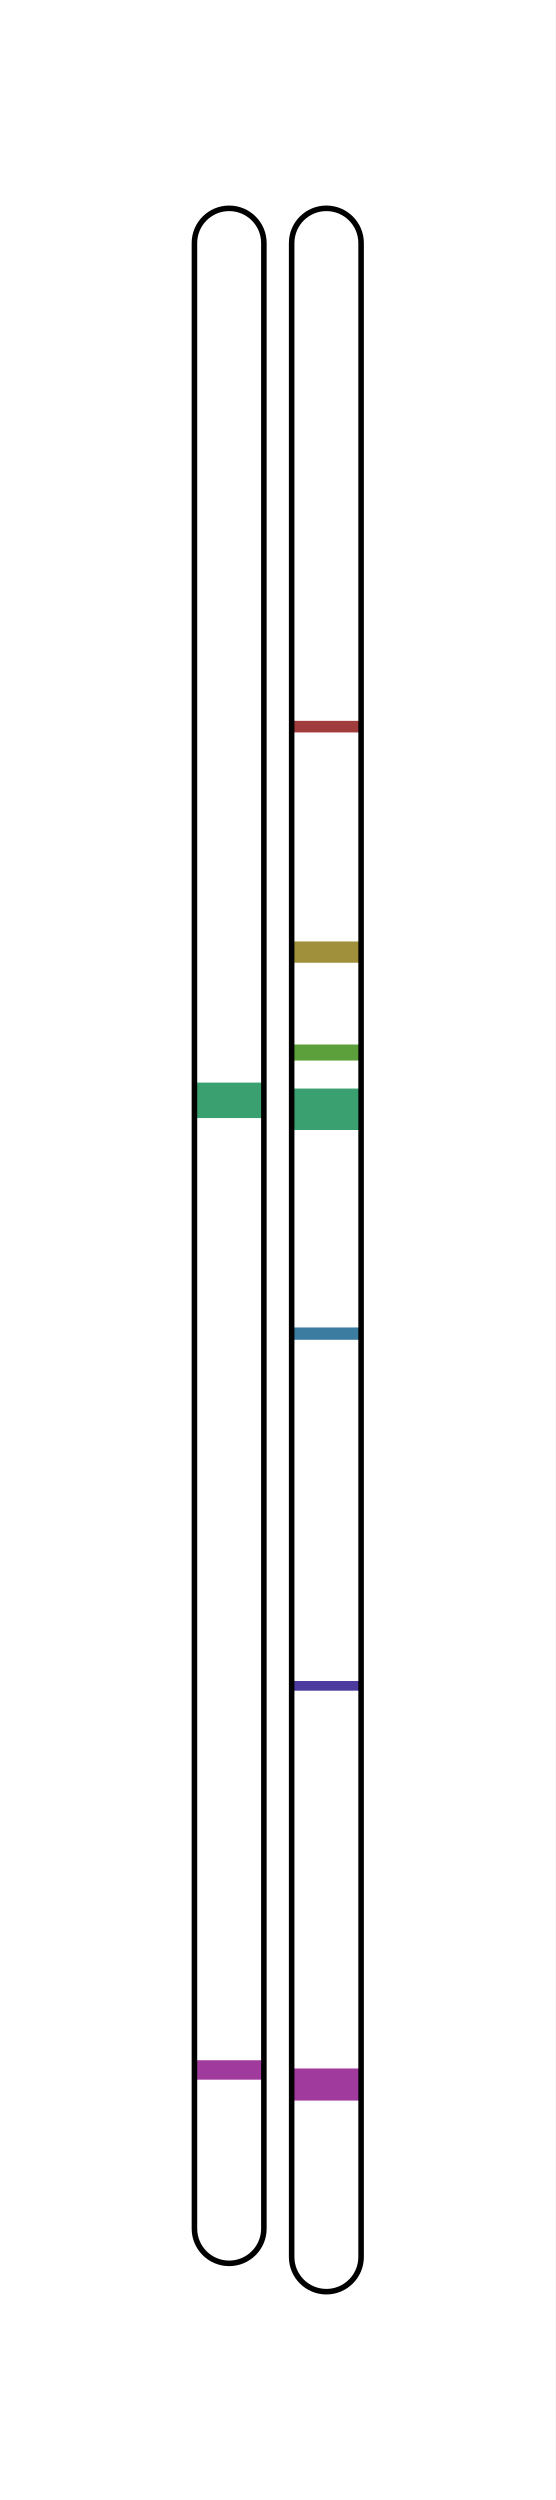
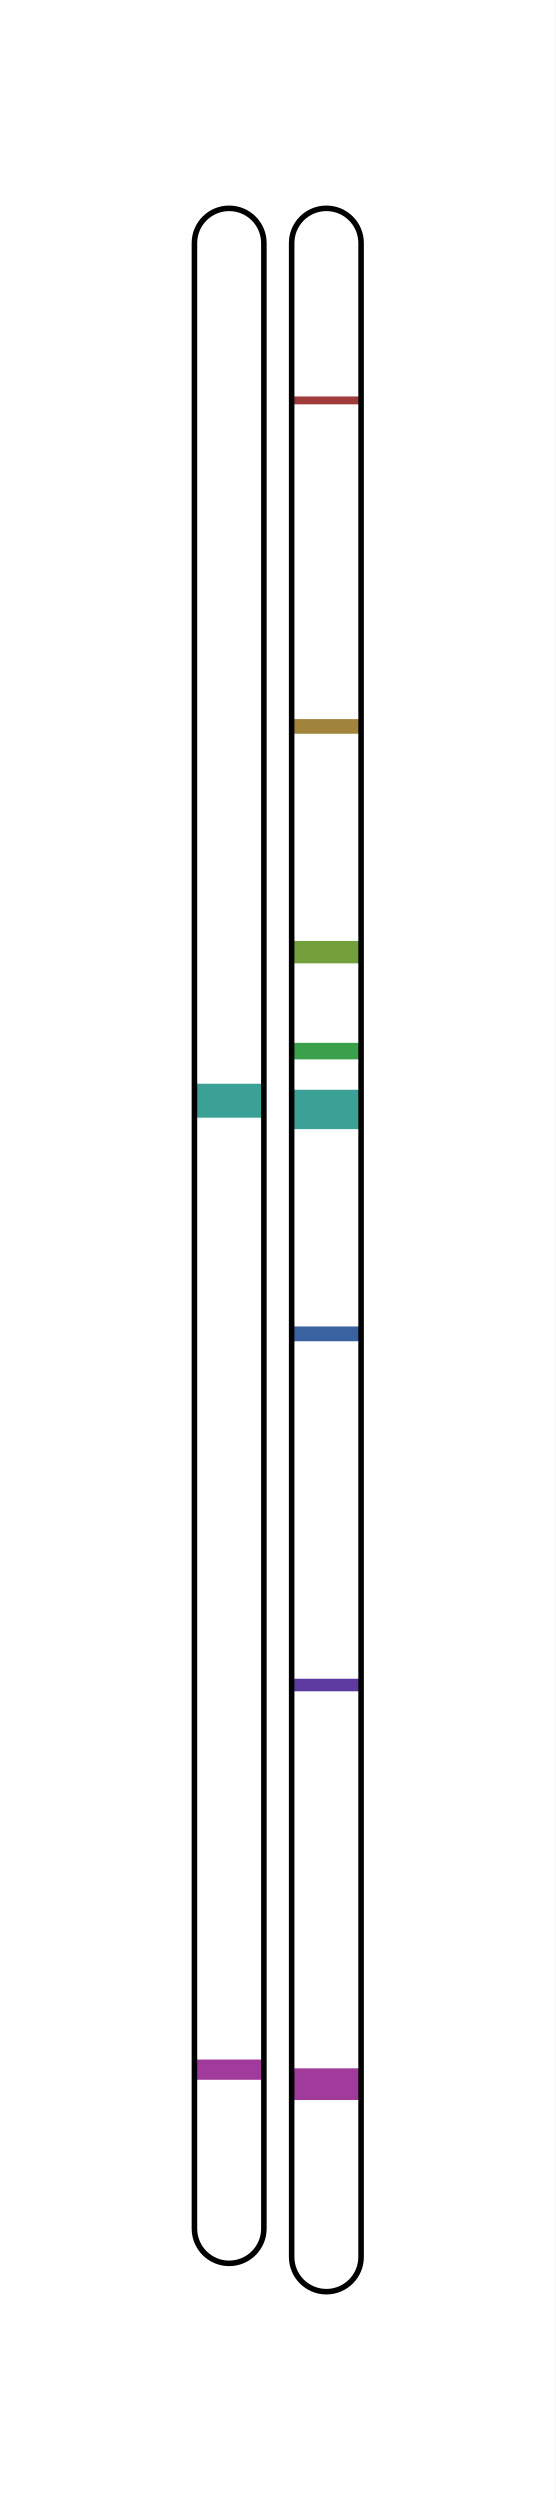
<svg xmlns="http://www.w3.org/2000/svg" xmlns:ns1="http://www.openswatchbook.org/uri/2009/osb" width="200" height="900.045" id="svg2" version="1.1">
  <defs id="defs4">
    <linearGradient id="linearGradient3755" ns1:paint="solid">
      <stop style="stop-color:#aa00ff;stop-opacity:1;" offset="0" id="stop3757" />
    </linearGradient>
  </defs>
  <g id="layer1">
    <defs id="defs6211">
      <pattern id="Polkadots-large" patternTransform="translate(0,0)scale(10,10)" height="10" width="10" patternUnits="userSpaceOnUse">
        <circle id="circle4936" r="0.45" cy="0.810" cx="2.567" style="fill:black;stroke:none" />
        <circle id="circle4938" r="0.45" cy="2.33" cx="3.048" style="fill:black;stroke:none" />
        <circle id="circle4940" r="0.45" cy="2.415" cx="4.418" style="fill:black;stroke:none" />
        <circle id="circle4942" r="0.45" cy="3.029" cx="1.844" style="fill:black;stroke:none" />
        <circle id="circle4944" r="0.45" cy="1.363" cx="6.08" style="fill:black;stroke:none" />
        <circle id="circle4946" r="0.45" cy="4.413" cx="5.819" style="fill:black;stroke:none" />
        <circle id="circle4948" r="0.45" cy="4.048" cx="4.305" style="fill:black;stroke:none" />
        <circle id="circle4950" r="0.45" cy="3.045" cx="5.541" style="fill:black;stroke:none" />
        <circle id="circle4952" r="0.45" cy="5.527" cx="4.785" style="fill:black;stroke:none" />
        <circle id="circle4954" r="0.45" cy="5.184" cx="2.667" style="fill:black;stroke:none" />
        <circle id="circle4956" r="0.45" cy="1.448" cx="7.965" style="fill:black;stroke:none" />
        <circle id="circle4958" r="0.45" cy="5.049" cx="7.047" style="fill:black;stroke:none" />
        <circle id="circle4960" r="0.45" cy="0.895" cx="4.340" style="fill:black;stroke:none" />
        <circle id="circle4962" r="0.45" cy="0.340" cx="7.125" style="fill:black;stroke:none" />
        <circle id="circle4964" r="0.45" cy="1.049" cx="9.553" style="fill:black;stroke:none" />
        <circle id="circle4966" r="0.45" cy="2.689" cx="7.006" style="fill:black;stroke:none" />
        <circle id="circle4968" r="0.45" cy="2.689" cx="8.909" style="fill:black;stroke:none" />
        <circle id="circle4970" r="0.45" cy="4.407" cx="9.315" style="fill:black;stroke:none" />
        <circle id="circle4972" r="0.45" cy="3.870" cx="7.820" style="fill:black;stroke:none" />
        <circle id="circle4974" r="0.45" cy="5.948" cx="8.270" style="fill:black;stroke:none" />
        <circle id="circle4976" r="0.45" cy="7.428" cx="7.973" style="fill:black;stroke:none" />
        <circle id="circle4978" r="0.45" cy="8.072" cx="9.342" style="fill:black;stroke:none" />
        <circle id="circle4980" r="0.45" cy="9.315" cx="8.206" style="fill:black;stroke:none" />
        <circle id="circle4982" r="0.45" cy="9.475" cx="9.682" style="fill:black;stroke:none" />
        <circle id="circle4984" r="0.45" cy="6.186" cx="9.688" style="fill:black;stroke:none" />
        <circle id="circle4986" r="0.45" cy="6.296" cx="3.379" style="fill:black;stroke:none" />
        <circle id="circle4988" r="0.45" cy="8.204" cx="2.871" style="fill:black;stroke:none" />
        <circle id="circle4990" r="0.45" cy="8.719" cx="4.59" style="fill:black;stroke:none" />
        <circle id="circle4992" r="0.45" cy="9.671" cx="3.181" style="fill:black;stroke:none" />
        <circle id="circle4994" r="0.45" cy="7.315" cx="5.734" style="fill:black;stroke:none" />
        <circle id="circle4996" r="0.45" cy="6.513" cx="6.707" style="fill:black;stroke:none" />
        <circle id="circle4998" r="0.45" cy="9.670" cx="5.730" style="fill:black;stroke:none" />
        <circle id="circle5000" r="0.45" cy="8.373" cx="6.535" style="fill:black;stroke:none" />
        <circle id="circle5002" r="0.45" cy="7.154" cx="4.37" style="fill:black;stroke:none" />
        <circle id="circle5004" r="0.45" cy="7.25" cx="0.622" style="fill:black;stroke:none" />
        <circle id="circle5006" r="0.45" cy="5.679" cx="0.831" style="fill:black;stroke:none" />
        <circle id="circle5008" r="0.45" cy="8.519" cx="1.257" style="fill:black;stroke:none" />
        <circle id="circle5010" r="0.45" cy="6.877" cx="1.989" style="fill:black;stroke:none" />
        <circle id="circle5012" r="0.45" cy="3.181" cx="0.374" style="fill:black;stroke:none" />
        <circle id="circle5014" r="0.45" cy="1.664" cx="1.166" style="fill:black;stroke:none" />
        <circle id="circle5016" r="0.45" cy="0.093" cx="1.151" style="fill:black;stroke:none" />
        <circle id="circle5018" r="0.45" cy="10.093" cx="1.151" style="fill:black;stroke:none" />
        <circle id="circle5020" r="0.45" cy="4.451" cx="1.302" style="fill:black;stroke:none" />
        <circle id="circle5022" r="0.45" cy="3.763" cx="3.047" style="fill:black;stroke:none" />
      </pattern>
    </defs>
    <defs id="ffff">
      <pattern id="Wavy" height="5.181" width="30.0" patternUnits="userSpaceOnUse">
        <path id="path5114" d="M 7.597,0.061 C 5.079,-0.187 2.656,0.302 -0.01,1.788 L -0.01,3.061 C 2.773,1.431 5.173,1.052 7.472,1.280 C 9.770,1.508 11.969,2.361 14.253,3.218 C 18.820,4.931 23.804,6.676 30.066,3.061 L 30.062,1.788 C 23.622,5.497 19.246,3.770 14.691,2.061 C 12.413,1.207 10.115,0.311 7.597,0.061 z " style="fill:black;stroke:none;" />
      </pattern>
    </defs>
    <defs id="defs6219">
      <pattern id="xtrace" height="20.0" width="20.0" patternUnits="userSpaceOnUse">
        <path style="fill:#000000;stroke:#000000;stroke-width:0.30;stroke-linecap:butt;stroke-linejoin:miter;stroke-opacity:1;stroke-miterlimit:0;stroke-dasharray:none;fill-opacity:1" d="m 0.0,10.0 25,-25.0 0,5 -25,25 z" id="path7213" />
        <path style="fill:#000000;fill-opacity:1;stroke:#000000;stroke-width:0.30;stroke-linecap:butt;stroke-linejoin:miter;stroke-miterlimit:0;stroke-opacity:1;stroke-dasharray:none" d="m 0.0,30.0 25,-25.0 0,5 -25,25 z" id="path7213-8" />
        <path style="fill:#000000;fill-opacity:1;stroke:#000000;stroke-width:0.30;stroke-linecap:butt;stroke-linejoin:miter;stroke-miterlimit:0;stroke-opacity:1;stroke-dasharray:none" d="m 0.0,50.0 25,-25.0 0,5 -25,25 z" id="path7213-9" />
        <path style="fill:#000000;fill-opacity:1;stroke:#000000;stroke-width:0.30;stroke-linecap:butt;stroke-linejoin:miter;stroke-miterlimit:0;stroke-opacity:1;stroke-dasharray:none" d="m 0.0,70.0 25,-25.0 0,5 -25,25 z" id="path7213-10" />
        <path style="fill:#000000;fill-opacity:1;stroke:#000000;stroke-width:0.30;stroke-linecap:butt;stroke-linejoin:miter;stroke-miterlimit:0;stroke-opacity:1;stroke-dasharray:none" d="m 0.0,90.0 25,-25.0 0,5 -25,25 z" id="path7213-11" />
        <path style="fill:#000000;fill-opacity:1;stroke:#000000;stroke-width:0.30;stroke-linecap:butt;stroke-linejoin:miter;stroke-miterlimit:0;stroke-opacity:1;stroke-dasharray:none" d="m m 0.0,110.0 25,-25.0 0,05 -25,25 z" id="path7213-12" />
      </pattern>
    </defs>
    <defs id="defs4">
      <pattern id="dallas" patternTransform="translate(106.5938,206.9062)" height="4.75" width="4.75" patternUnits="userSpaceOnUse">
        <path style="fill:none;stroke:#000000;stroke-width:1;stroke-linecap:butt;stroke-linejoin:miter;stroke-miterlimit:0;stroke-opacity:1;stroke-dasharray:none" d="m -0.008,2.376 4.763,0" id="path2985" />
        <path style="fill:none;stroke:#000000;stroke-width:1;stroke-linecap:butt;stroke-linejoin:miter;stroke-miterlimit:0;stroke-opacity:1;stroke-dasharray:none" d="m 2.373,-0.006 0,4.763" id="path2985-1" />
      </pattern>
    </defs>
    <defs id="defs4">
      <pattern id="lineX" patternTransform="translate(106.5938,206.9062)" height="4.75" width="4.75" patternUnits="userSpaceOnUse">
        <path style="fill:none;stroke:#000000;stroke-width:1;stroke-linecap:butt;stroke-linejoin:miter;stroke-miterlimit:0;stroke-opacity:1;stroke-dasharray:none" d="m -0.008,2.376 4.763,0" id="path2985" />
      </pattern>
    </defs>
    <defs id="defs4">
      <pattern id="stripeX" patternTransform="translate(106.5938,206.9062)" height="4.75" width="4.75" patternUnits="userSpaceOnUse">
        <path style="fill:none;stroke:#000000;stroke-width:1;stroke-linecap:butt;stroke-linejoin:miter;stroke-miterlimit:0;stroke-opacity:1;stroke-dasharray:none" d="m 2.373,-0.006 0,4.763" id="path2985-1" />
      </pattern>
    </defs>
    <rect style="fill:#ffffff;fill-opacity:1;stroke-width:2;stroke-miterlimit:4;stroke-dasharray:none" id="rect3777" width="200.00" height="900.05" x="0.00" y="0.00" ry="0" />
    <rect style="fill:#ffffff;fill-opacity:1;stroke-width:2;stroke-miterlimit:4;stroke-dasharray:none" id="rectx" width="25.00" height="739.85" x="70.00" y="75.00" ry="12.5" />
    <rect style="fill:#ffffff;fill-opacity:1;stroke-width:2;stroke-miterlimit:4;stroke-dasharray:none" id="rectx" width="25.00" height="750.05" x="70.00" y="75.00" ry="12.5" />
-     <rect style="fill:#A03C3B;fill-opacity:1;stroke-width:2;stroke-miterlimit:4;stroke-dasharray:none" id="rect3777" width="25.00" height="4.17" x="105.00" y="259.52" ry="0" />
-     <rect style="fill:#A0903B;fill-opacity:1;stroke-width:2;stroke-miterlimit:4;stroke-dasharray:none" id="rect3777" width="25.00" height="7.66" x="105.00" y="338.95" ry="0" />
-     <rect style="fill:#5BA03B;fill-opacity:1;stroke-width:2;stroke-miterlimit:4;stroke-dasharray:none" id="rect3777" width="25.00" height="5.78" x="105.00" y="376.04" ry="0" />
-     <rect style="fill:#3BA06F;fill-opacity:1;stroke-width:2;stroke-miterlimit:4;stroke-dasharray:none" id="rect3777" width="25.00" height="14.92" x="105.00" y="391.90" ry="0" />
-     <rect style="fill:#3BA06F;fill-opacity:1;stroke-width:2;stroke-miterlimit:4;stroke-dasharray:none" id="rect3777" width="25.00" height="12.77" x="70.00" y="389.75" ry="0" />
-     <rect style="fill:#3B7CA0;fill-opacity:1;stroke-width:2;stroke-miterlimit:4;stroke-dasharray:none" id="rect3777" width="25.00" height="4.44" x="105.00" y="477.91" ry="0" />
-     <rect style="fill:#4E3BA0;fill-opacity:1;stroke-width:2;stroke-miterlimit:4;stroke-dasharray:none" id="rect3777" width="25.00" height="3.49" x="105.00" y="605.19" ry="0" />
-     <rect style="fill:#A03B9D;fill-opacity:1;stroke-width:2;stroke-miterlimit:4;stroke-dasharray:none" id="rect3777" width="25.00" height="11.56" x="105.00" y="744.69" ry="0" />
-     <rect style="fill:#A03B9D;fill-opacity:1;stroke-width:2;stroke-miterlimit:4;stroke-dasharray:none" id="rect3777" width="25.00" height="6.99" x="70.00" y="741.73" ry="0" />
+     <rect style="fill:#A03C3B;fill-opacity:1;stroke-width:2;stroke-miterlimit:4;stroke-dasharray:none" id="rect3777" width="25.00" height="2.84" x="105.00" y="142.73" ry="0" />
+     <rect style="fill:#A0843B;fill-opacity:1;stroke-width:2;stroke-miterlimit:4;stroke-dasharray:none" id="rect3777" width="25.00" height="5.27" x="105.00" y="258.89" ry="0" />
+     <rect style="fill:#73A03B;fill-opacity:1;stroke-width:2;stroke-miterlimit:4;stroke-dasharray:none" id="rect3777" width="25.00" height="8.04" x="105.00" y="338.78" ry="0" />
+     <rect style="fill:#3BA04C;fill-opacity:1;stroke-width:2;stroke-miterlimit:4;stroke-dasharray:none" id="rect3777" width="25.00" height="5.94" x="105.00" y="375.45" ry="0" />
+     <rect style="fill:#3BA095;fill-opacity:1;stroke-width:2;stroke-miterlimit:4;stroke-dasharray:none" id="rect3777" width="25.00" height="14.18" x="105.00" y="392.33" ry="0" />
+     <rect style="fill:#3BA095;fill-opacity:1;stroke-width:2;stroke-miterlimit:4;stroke-dasharray:none" id="rect3777" width="25.00" height="12.22" x="70.00" y="390.17" ry="0" />
+     <rect style="fill:#3B62A0;fill-opacity:1;stroke-width:2;stroke-miterlimit:4;stroke-dasharray:none" id="rect3777" width="25.00" height="5.33" x="105.00" y="477.55" ry="0" />
+     <rect style="fill:#5D3BA0;fill-opacity:1;stroke-width:2;stroke-miterlimit:4;stroke-dasharray:none" id="rect3777" width="25.00" height="4.52" x="105.00" y="604.38" ry="0" />
+     <rect style="fill:#A03B9B;fill-opacity:1;stroke-width:2;stroke-miterlimit:4;stroke-dasharray:none" id="rect3777" width="25.00" height="11.41" x="105.00" y="744.64" ry="0" />
+     <rect style="fill:#A03B9B;fill-opacity:1;stroke-width:2;stroke-miterlimit:4;stroke-dasharray:none" id="rect3777" width="25.00" height="7.29" x="70.00" y="741.47" ry="0" />
    <path d="m 69.50,74.50 0,13.00 c 0, -8.31 6.69, -13.00 13.00, -13.00 l -13.00,0 z m 13.00,0 c 8.31,0 13.00,6.69 13.00,13.00 l 0,-13.00 -13.00,0 z" id="rect3787" style="fill:#fff;fill-opacity:1;fill-rule:nonzero;stroke:none" />
    <path d="m 95.50,815.35 0,-13.00 c 0,8.31 -6.69, 13.00 -13.00, 13.00 l 13.00,0 z m -13.00,0 c -8.31,0 -13.00,-6.69 -13.00,-13.00 l 0,13.00 13.00,0 z" id="rect3787" style="fill:#fff;fill-opacity:1;fill-rule:nonzero;stroke:none" />
    <rect style="fill:none;stroke:#000000;stroke-width:2;stroke-linecap:butt;stroke-linejoin:miter;stroke-miterlimit:4;stroke-opacity:1;stroke-dasharray:none" id="rect2985" width="25.00" height="739.85" x="70.00" y="75.00" ry="12.5" />
    <path d="m 104.50,74.50 0,13.00 c 0, -8.31 6.69, -13.00 13.00, -13.00 l -13.00,0 z m 13.00,0 c 8.31,0 13.00,6.69 13.00,13.00 l 0,-13.00 -13.00,0 z" id="rect3787" style="fill:#fff;fill-opacity:1;fill-rule:nonzero;stroke:none" />
    <path d="m 130.50,825.55 0,-13.00 c 0,8.31 -6.69, 13.00 -13.00, 13.00 l 13.00,0 z m -13.00,0 c -8.31,0 -13.00,-6.69 -13.00,-13.00 l 0,13.00 13.00,0 z" id="rect3787" style="fill:#fff;fill-opacity:1;fill-rule:nonzero;stroke:none" />
    <rect style="fill:none;stroke:#000000;stroke-width:2;stroke-linecap:butt;stroke-linejoin:miter;stroke-miterlimit:4;stroke-opacity:1;stroke-dasharray:none" id="rect2985" width="25.00" height="750.05" x="105.00" y="75.00" ry="12.5" />
  </g>
</svg>
